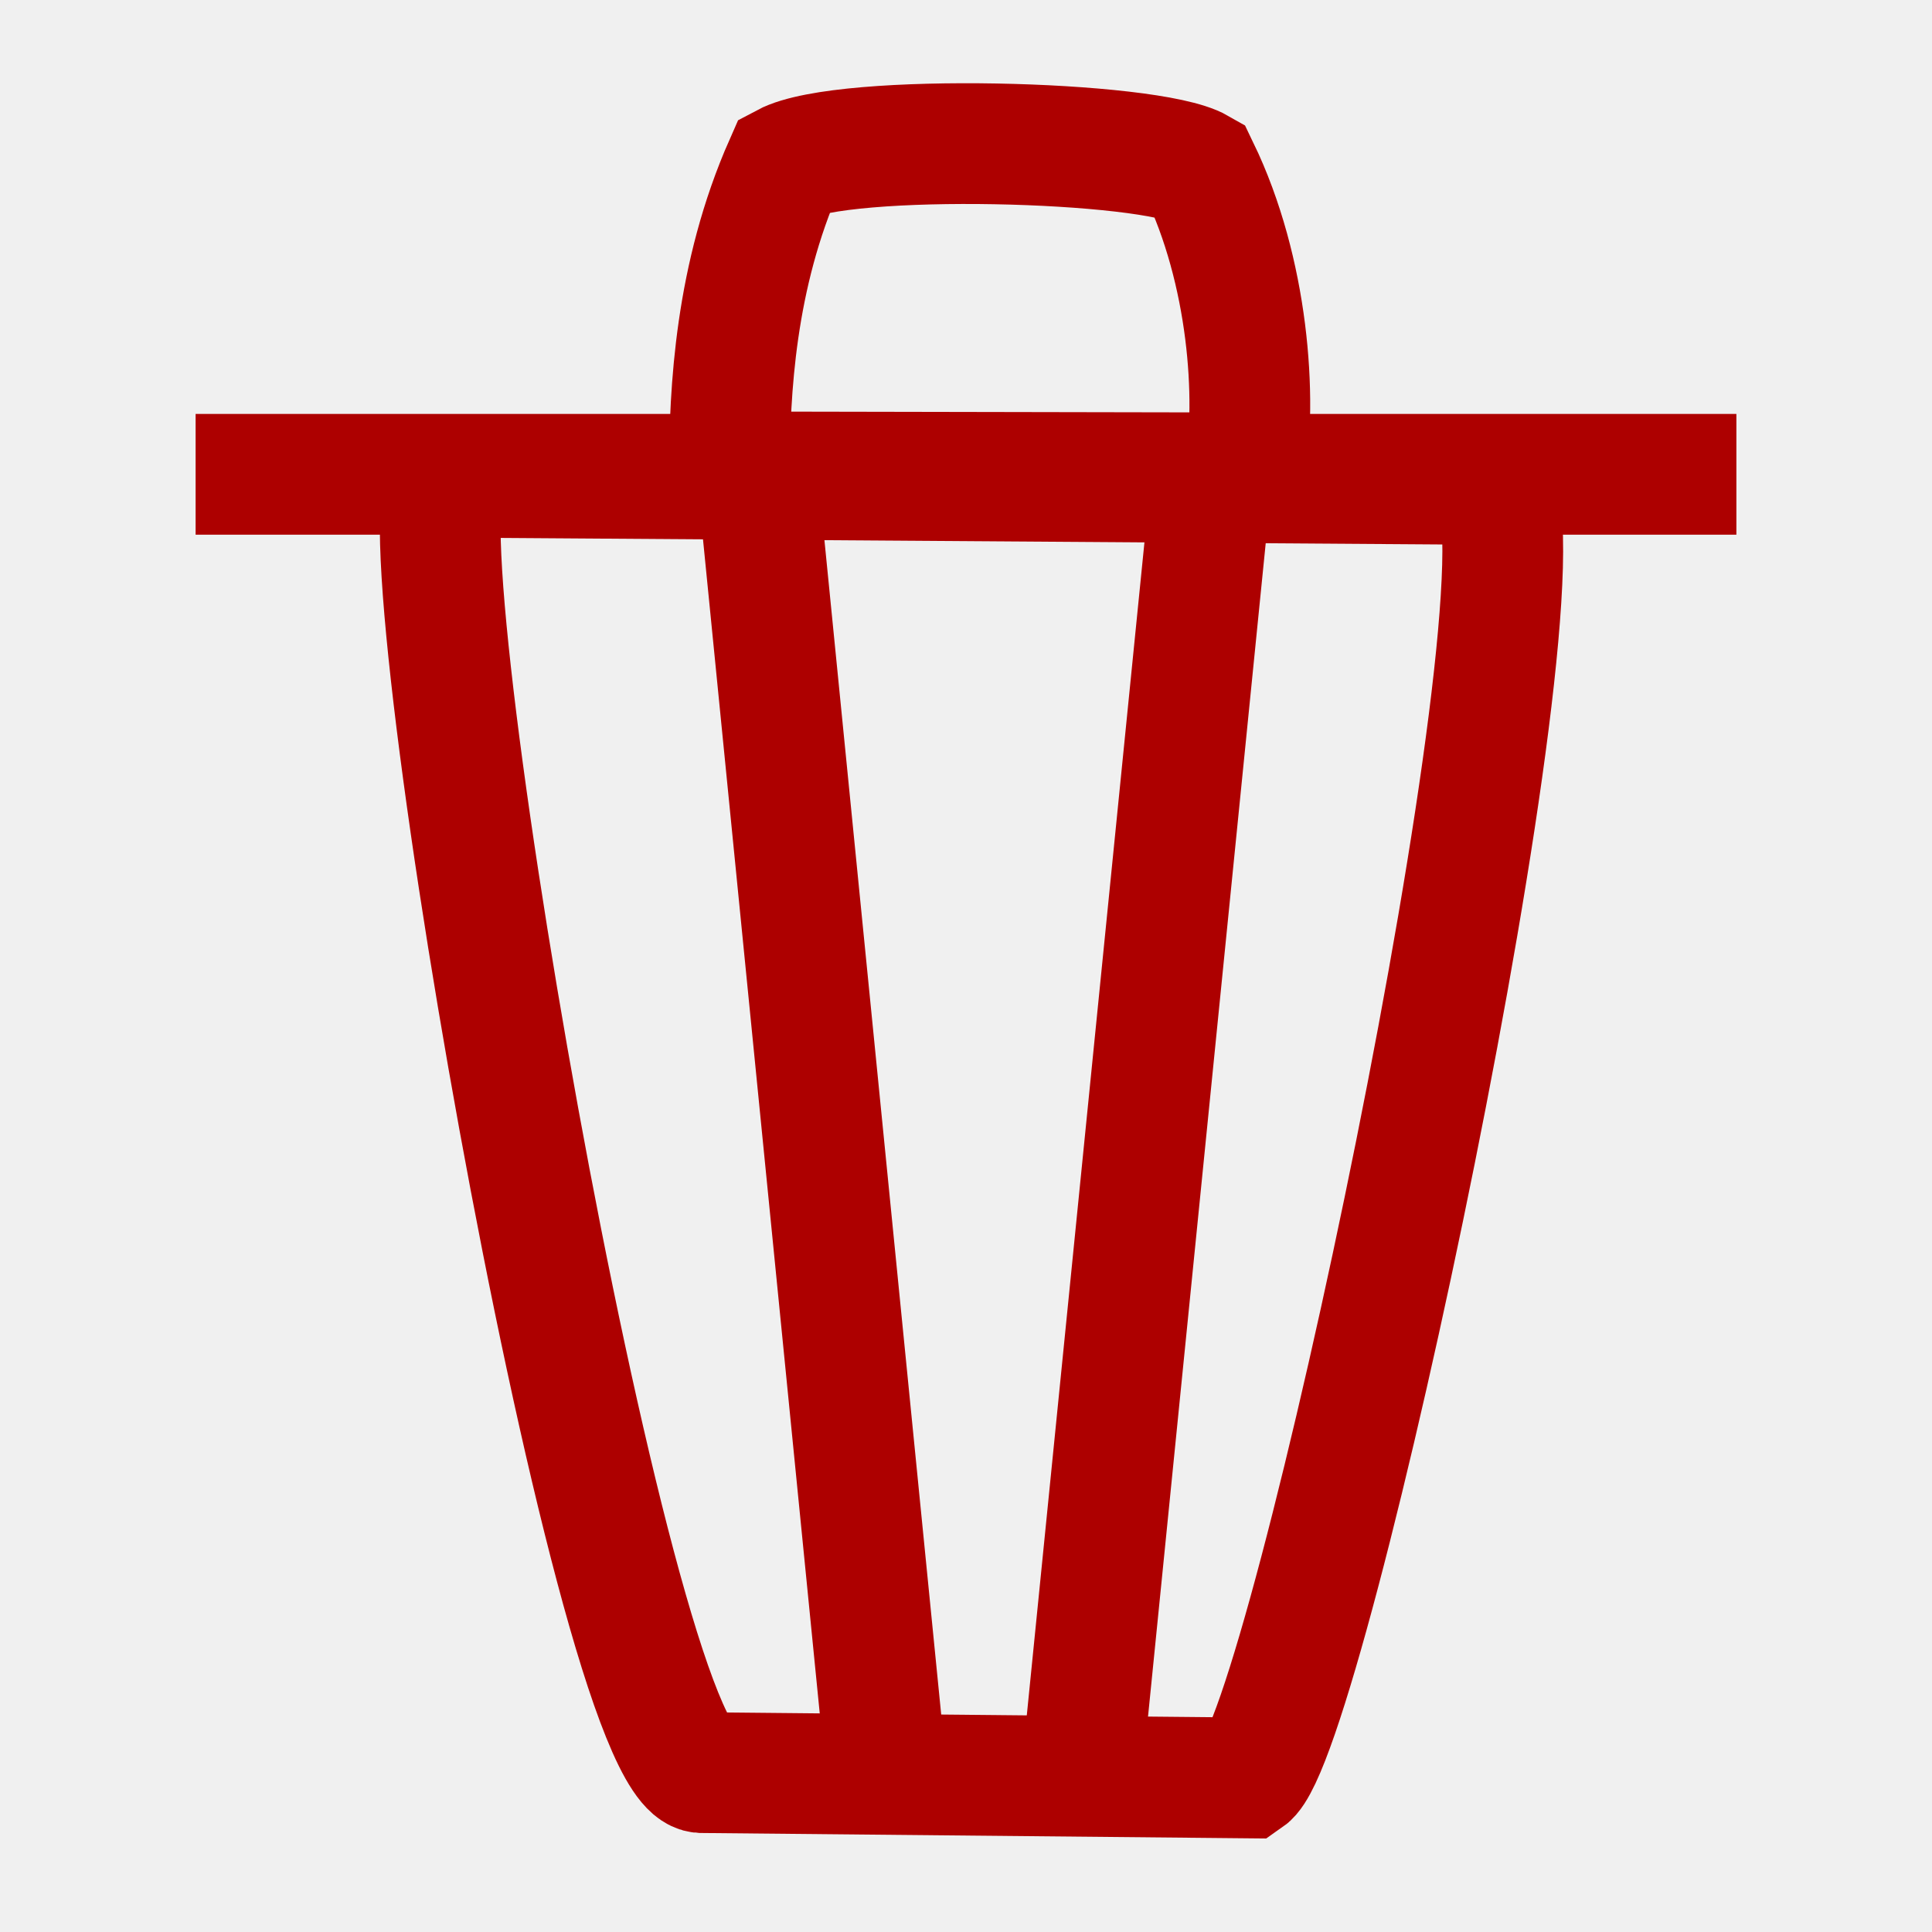
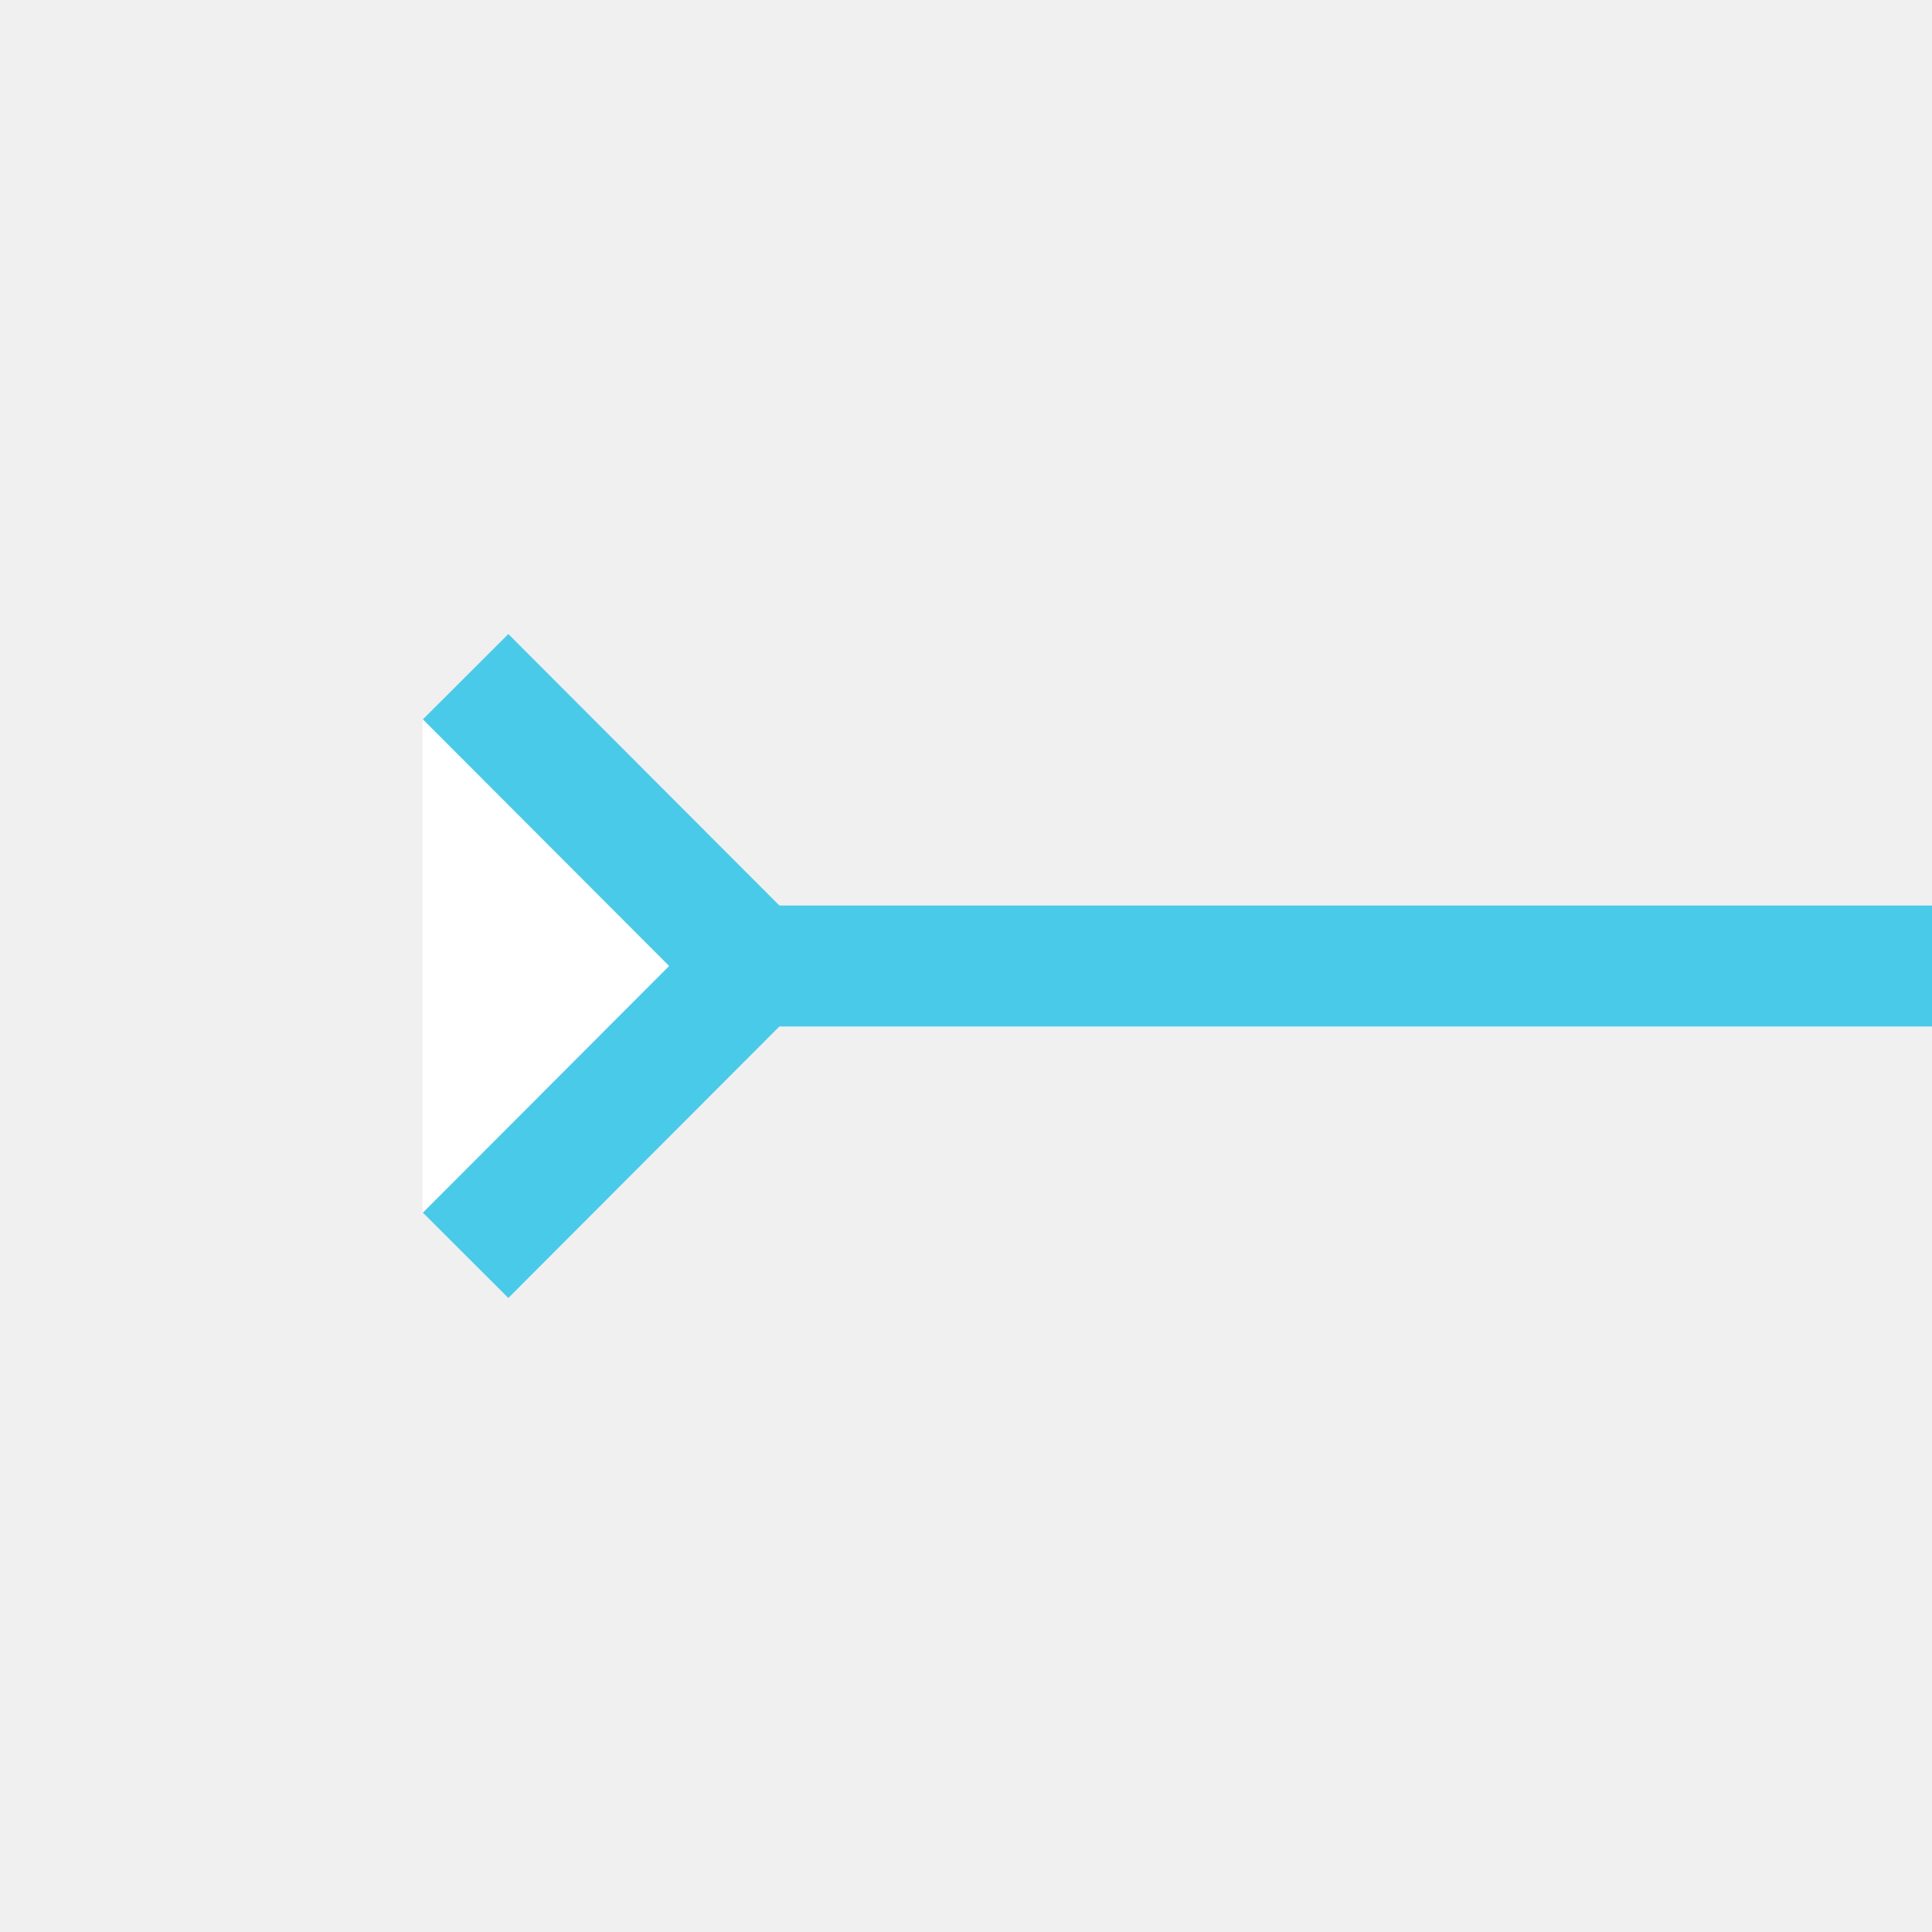
<svg xmlns="http://www.w3.org/2000/svg" xmlns:xlink="http://www.w3.org/1999/xlink" width="64" height="64" viewBox="0 0 4 4" version="1.1" id="svg8">
  <defs id="defs2" />
+   <g id="layer8" style="display:none">
+     <rect style="opacity:1;fill:#a3a3a3;fill-opacity:1;fill-rule:nonzero;stroke:none;stroke-width:0.25;stroke-linecap:round;stroke-linejoin:round;stroke-miterlimit:4;stroke-dasharray:none;stroke-dashoffset:0;stroke-opacity:1;paint-order:stroke fill markers" id="rect860" width="21.899" height="4" x="0" y="0" ry="1.2065514e-007" />
+   </g>
  <g id="layer1" style="display:none">
    <rect style="opacity:1;fill:#3dc54e;fill-opacity:1;fill-rule:nonzero;stroke:none;stroke-width:0.5;stroke-linecap:round;stroke-linejoin:round;stroke-miterlimit:4;stroke-dasharray:none;stroke-dashoffset:0;stroke-opacity:1;paint-order:stroke fill markers" id="rect812" width="3.502" height="0.873" x="0.249" y="1.564" ry="0.175" />
    <use x="0" y="0" xlink:href="#rect812" id="use814" transform="rotate(90,2,2)" width="100%" height="100%" />
  </g>
  <g id="layer2" style="display:none">
    <rect style="opacity:1;fill:#848484;fill-opacity:1;fill-rule:nonzero;stroke:none;stroke-width:0.5;stroke-linecap:round;stroke-linejoin:round;stroke-miterlimit:4;stroke-dasharray:none;stroke-dashoffset:0;stroke-opacity:1;paint-order:stroke fill markers" id="rect817" width="2.574" height="0.608" x="1.13" y="0.501" ry="0.102" />
    <use x="0" y="0" xlink:href="#rect817" id="use819" transform="translate(0,1.21534)" width="100%" height="100%" />
    <use x="0" y="0" xlink:href="#rect817" id="use821" transform="translate(0,2.43068)" width="100%" height="100%" />
    <rect style="opacity:1;fill:#848484;fill-opacity:1;fill-rule:nonzero;stroke:none;stroke-width:0.5;stroke-linecap:round;stroke-linejoin:round;stroke-miterlimit:4;stroke-dasharray:none;stroke-dashoffset:0;stroke-opacity:1;paint-order:stroke fill markers" id="rect831" width="0.618" height="0.62" x="0.328" y="0.485" ry="0.157" />
    <use x="0" y="0" xlink:href="#rect831" id="use833" transform="translate(0,1.217417)" width="100%" height="100%" />
    <use x="0" y="0" xlink:href="#rect831" id="use835" transform="translate(0,2.434834)" width="100%" height="100%" />
  </g>
  <g id="layer3" style="display:none">
    <path style="fill:#848484;fill-opacity:1;stroke:none;stroke-width:0.062px;stroke-linecap:butt;stroke-linejoin:miter;stroke-opacity:1" d="M 0.2,0.405 0.864,2.749 1.223,1.488 c 0.195,0.073 0.558,0.279 0.763,0.775 0.205,0.495 0.051,1.602 0.051,1.602 L 2.832,3.052 3.847,2.834 c 0,0 -0.399,-0.889 -1.014,-1.455 C 2.218,0.813 1.65,0.855 1.65,0.855 L 2.653,0.157 Z" id="path822" />
  </g>
  <g id="layer4" style="display:none">
    <path style="fill:#848484;fill-opacity:1;stroke:#aeaeae;stroke-width:0.125;stroke-linecap:butt;stroke-linejoin:miter;stroke-miterlimit:4;stroke-dasharray:none;stroke-opacity:1" d="M 0.663,3.331 0.737,2.469 2.551,0.344 3.373,1.015 1.557,3.131 Z" id="path824" />
    <path style="fill:none;stroke:#d2d2d2;stroke-width:0.125;stroke-linecap:butt;stroke-linejoin:miter;stroke-miterlimit:4;stroke-dasharray:none;stroke-opacity:1" d="M 1.949,1.145 2.666,1.755" id="path826" />
    <path style="fill:none;stroke:#6d6d6d;stroke-width:0.125;stroke-linecap:butt;stroke-linejoin:miter;stroke-miterlimit:4;stroke-dasharray:none;stroke-opacity:1" d="m 0.659,3.395 c 0.012,0.049 0.199,0.179 0.688,0.199 0.495,0.02 0.469,-0.316 0.96,-0.311 0.513,0.006 0.519,0.377 0.865,0.379" id="path828" />
    <path style="fill:none;stroke:#d2d2d2;stroke-width:0.125;stroke-linecap:butt;stroke-linejoin:miter;stroke-miterlimit:4;stroke-dasharray:none;stroke-opacity:1" d="M 0.863,2.437 1.57,3.022" id="path826-2" />
  </g>
-   <g id="layer5">
+   <g id="layer5" style="display:none">
    <path style="fill:none;stroke:#ad0000;stroke-width:0.25;stroke-linecap:butt;stroke-linejoin:miter;stroke-miterlimit:4;stroke-dasharray:none;stroke-opacity:1" d="m 1.625,0.339 c 0.122,-0.065 0.756,-0.048 0.857,0.01 0.103,0.213 0.121,0.476 0.095,0.63 l -1.067,-0.002 c 4.96e-4,-0.168 0.012,-0.405 0.115,-0.638 z" id="path874" />
    <path style="fill:none;stroke:#ad0000;stroke-width:0.25;stroke-linecap:butt;stroke-linejoin:miter;stroke-miterlimit:4;stroke-dasharray:none;stroke-opacity:1" d="M 0.935,0.988 3.092,1.003 C 3.216,1.205 2.707,3.595 2.583,3.681 L 1.452,3.67 C 1.266,3.659 0.802,0.962 0.935,0.988 Z" id="path876" />
    <path style="fill:none;stroke:#ad0000;stroke-width:0.25;stroke-linecap:butt;stroke-linejoin:miter;stroke-miterlimit:4;stroke-dasharray:none;stroke-opacity:1" d="M 1.57,1.005 1.835,3.67" id="path878" />
    <path style="fill:none;stroke:#ad0000;stroke-width:0.25;stroke-linecap:butt;stroke-linejoin:miter;stroke-miterlimit:4;stroke-dasharray:none;stroke-opacity:1" d="M 2.505,1.024 2.239,3.676" id="path880" />
    <path style="fill:none;stroke:#ad0000;stroke-width:0.25;stroke-linecap:butt;stroke-linejoin:miter;stroke-miterlimit:4;stroke-dasharray:none;stroke-opacity:1" d="m 0.405,0.982 h 3.19" id="path902" />
  </g>
+   <g id="layer6" style="display:none">
+     <g id="g844" transform="translate(-0.0467426,-0.0331456)">
+       <path id="path838" d="M 0.641,1.967 1.685,0.939 V 3.724" style="fill:none;stroke:#848484;stroke-width:0.5;stroke-linecap:butt;stroke-linejoin:miter;stroke-miterlimit:4;stroke-dasharray:none;stroke-opacity:1" />
+       <use height="100%" width="100%" transform="rotate(180,2.046743,2.033146)" id="use840" xlink:href="#path838" y="0" x="0" />
+     </g>
+   </g>
+   <g id="layer7">
+     <use x="0" y="0" xlink:href="#path857" id="use862" transform="matrix(-1,0,0,1,20.75027,-8.841e-4)" width="100%" height="100%" />
+     <path style="fill:#ffffff;fill-opacity:1;stroke:none;stroke-width:0.062px;stroke-linecap:butt;stroke-linejoin:miter;stroke-opacity:1" d="M 0.875,1.489 0.875,2.511 1.407,2.001 Z" id="path857" />
+     <path style="fill:none;stroke:#4acae9;stroke-width:0.25;stroke-linecap:butt;stroke-linejoin:miter;stroke-miterlimit:4;stroke-dasharray:none;stroke-opacity:1" d="M 0.964,1.401 1.562,2 19.187,2 19.786,1.4" id="path847" />
+     <use x="0" y="0" xlink:href="#path847" id="use849" transform="matrix(1,0,0,-1,0,4)" width="100%" height="100%" style="stroke-width:0.38" />
+   </g>
</svg>
